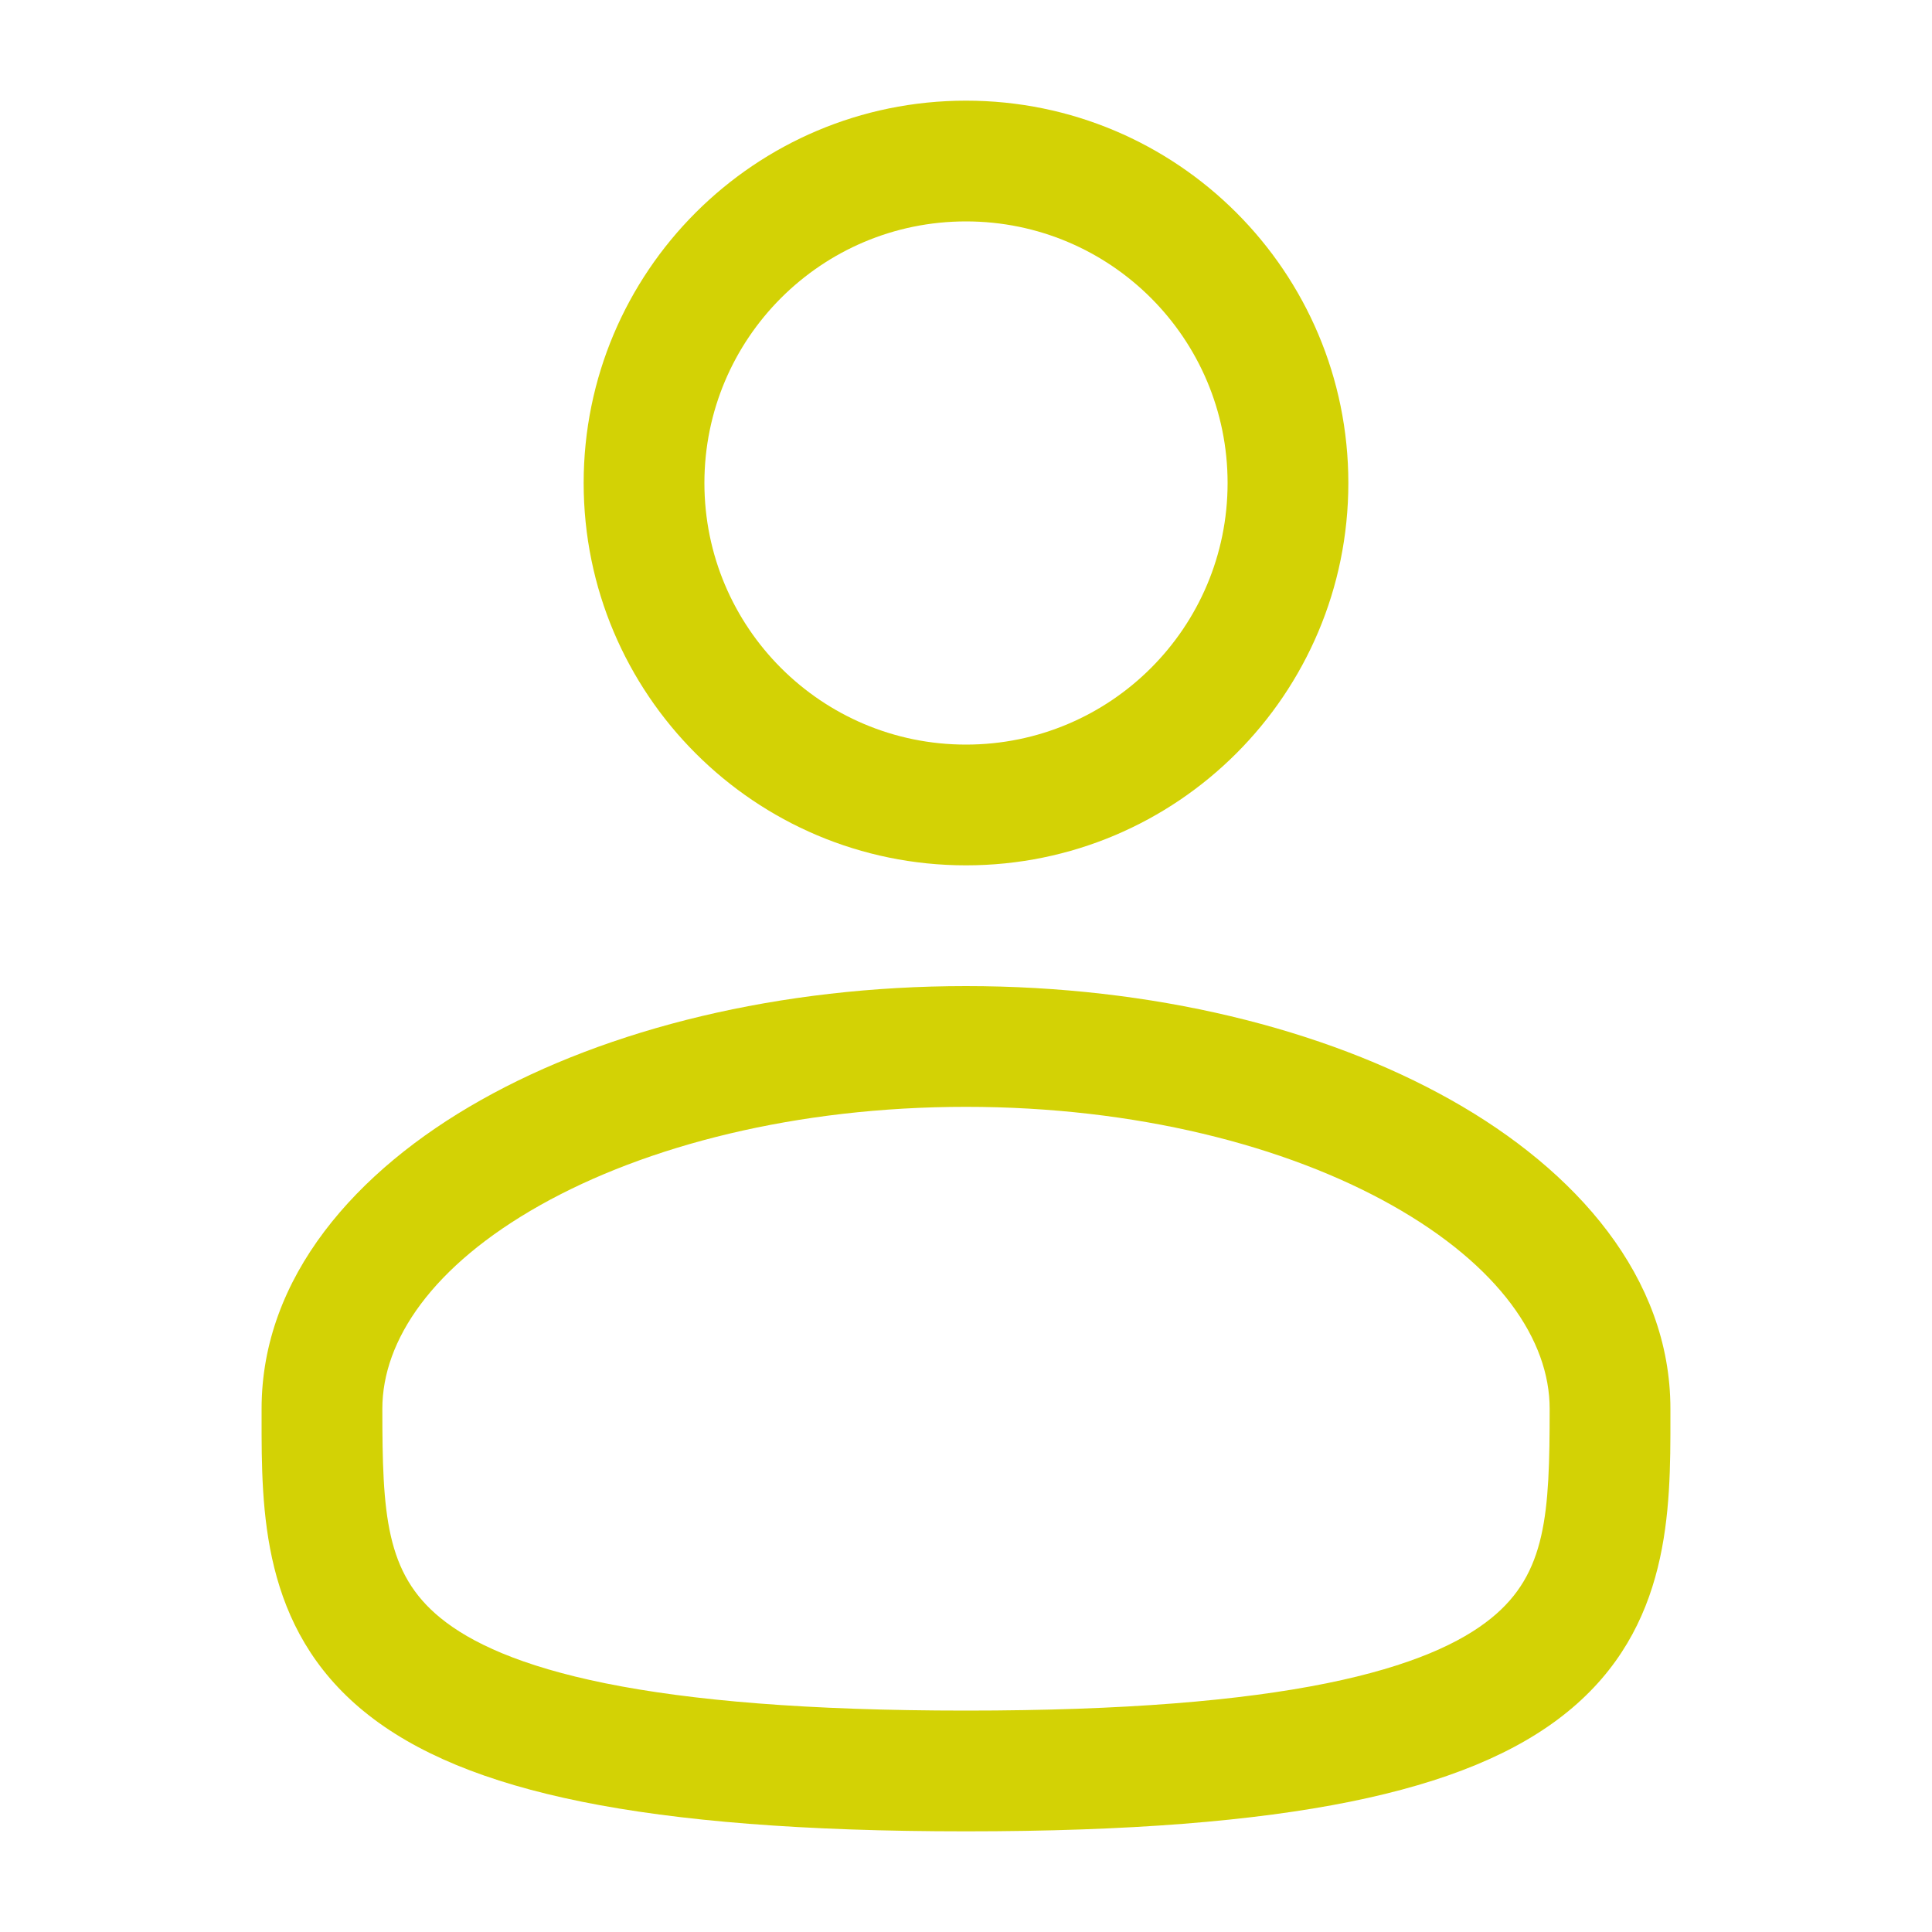
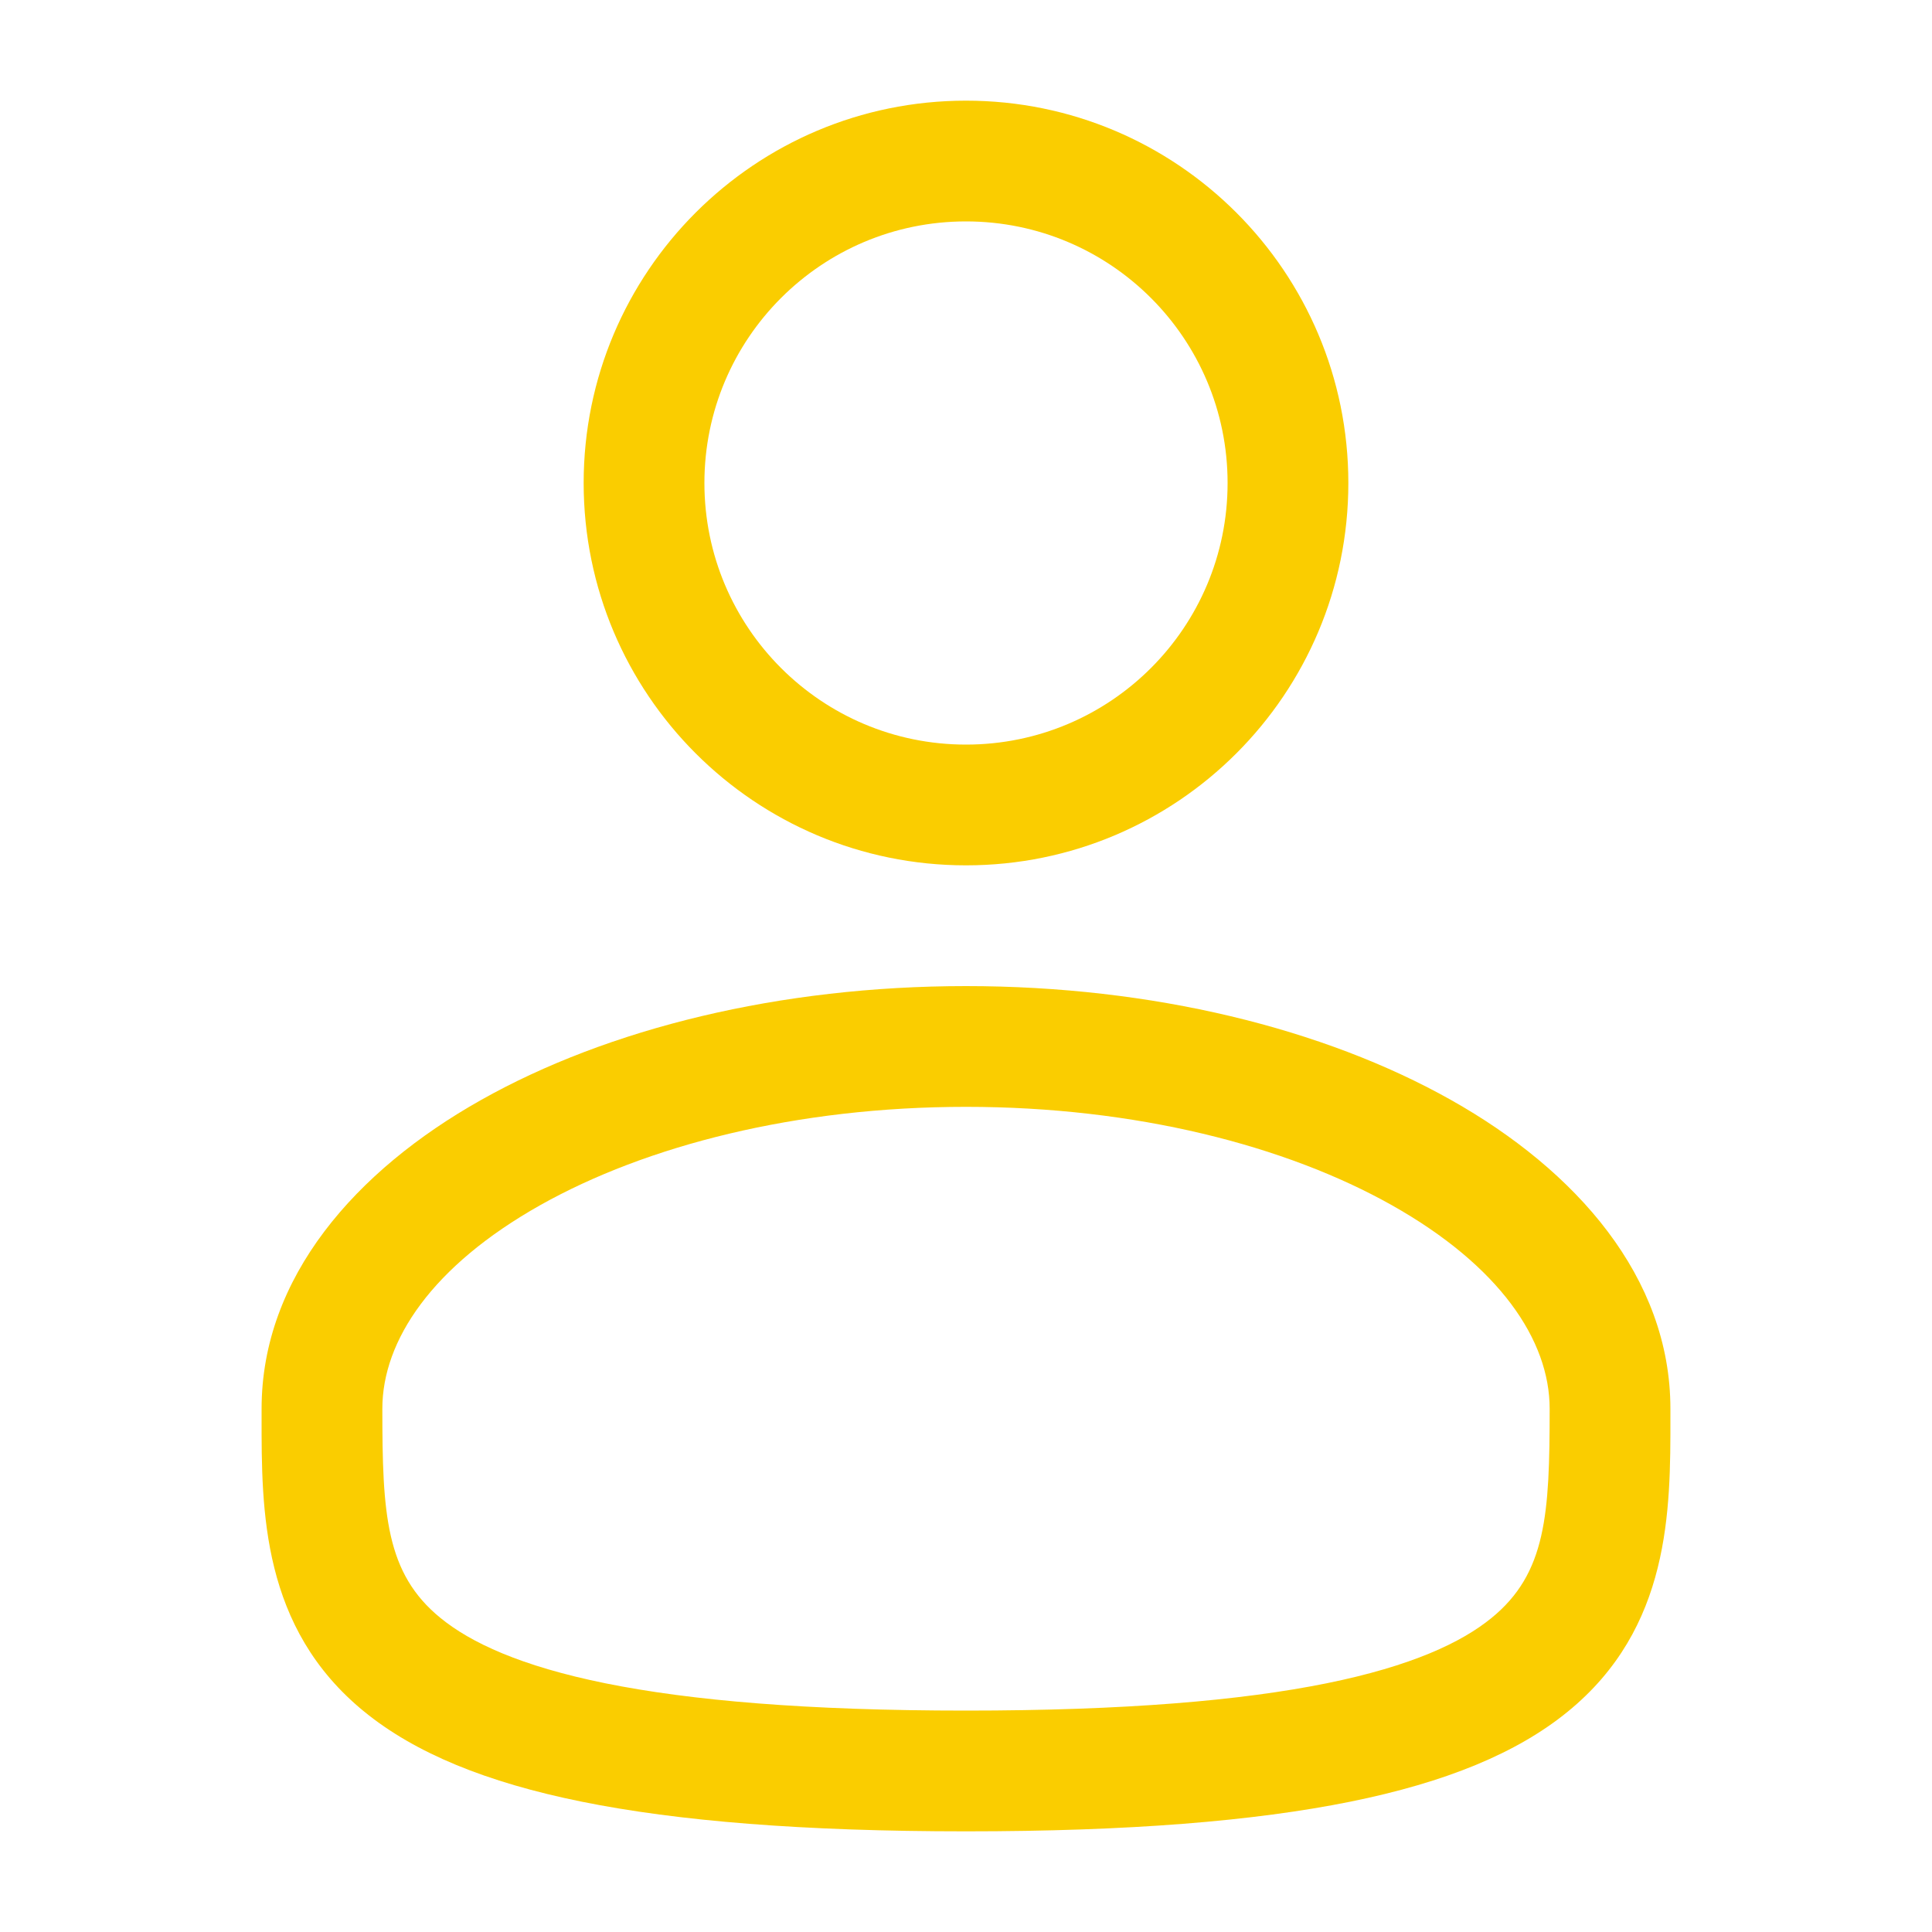
<svg xmlns="http://www.w3.org/2000/svg" width="20" height="20" viewBox="0 0 20 20" fill="none">
-   <path fill-rule="evenodd" clip-rule="evenodd" d="M10 1.042C7.814 1.042 6.042 2.814 6.042 5C6.042 7.186 7.814 8.958 10 8.958C12.186 8.958 13.958 7.186 13.958 5C13.958 2.814 12.186 1.042 10 1.042ZM7.292 5C7.292 3.504 8.504 2.292 10 2.292C11.496 2.292 12.708 3.504 12.708 5C12.708 6.496 11.496 7.708 10 7.708C8.504 7.708 7.292 6.496 7.292 5Z" fill="#D3D205" />
-   <path fill-rule="evenodd" clip-rule="evenodd" d="M10 10.208C8.072 10.208 6.296 10.646 4.98 11.387C3.683 12.116 2.708 13.222 2.708 14.583L2.708 14.668C2.707 15.636 2.706 16.852 3.772 17.72C4.297 18.147 5.03 18.45 6.022 18.651C7.016 18.852 8.312 18.958 10 18.958C11.688 18.958 12.984 18.852 13.978 18.651C14.97 18.45 15.704 18.147 16.228 17.72C17.294 16.852 17.293 15.636 17.292 14.668L17.292 14.583C17.292 13.222 16.317 12.116 15.021 11.387C13.704 10.646 11.928 10.208 10 10.208ZM3.958 14.583C3.958 13.874 4.476 13.104 5.592 12.476C6.689 11.859 8.246 11.458 10 11.458C11.754 11.458 13.311 11.859 14.408 12.476C15.524 13.104 16.042 13.874 16.042 14.583C16.042 15.673 16.008 16.287 15.439 16.75C15.13 17.002 14.614 17.247 13.73 17.426C12.849 17.604 11.645 17.708 10 17.708C8.355 17.708 7.151 17.604 6.27 17.426C5.386 17.247 4.87 17.002 4.561 16.75C3.992 16.287 3.958 15.673 3.958 14.583Z" fill="#D3D205" />
+   <path fill-rule="evenodd" clip-rule="evenodd" d="M10 1.042C7.814 1.042 6.042 2.814 6.042 5C6.042 7.186 7.814 8.958 10 8.958C12.186 8.958 13.958 7.186 13.958 5C13.958 2.814 12.186 1.042 10 1.042ZM7.292 5C7.292 3.504 8.504 2.292 10 2.292C11.496 2.292 12.708 3.504 12.708 5C12.708 6.496 11.496 7.708 10 7.708C8.504 7.708 7.292 6.496 7.292 5Z" fill="#FACD00" />
+   <path fill-rule="evenodd" clip-rule="evenodd" d="M10 10.208C8.072 10.208 6.296 10.646 4.98 11.387C3.683 12.116 2.708 13.222 2.708 14.583L2.708 14.668C2.707 15.636 2.706 16.852 3.772 17.72C4.297 18.147 5.03 18.45 6.022 18.651C7.016 18.852 8.312 18.958 10 18.958C11.688 18.958 12.984 18.852 13.978 18.651C14.97 18.45 15.704 18.147 16.228 17.72C17.294 16.852 17.293 15.636 17.292 14.668L17.292 14.583C17.292 13.222 16.317 12.116 15.021 11.387C13.704 10.646 11.928 10.208 10 10.208ZM3.958 14.583C3.958 13.874 4.476 13.104 5.592 12.476C6.689 11.859 8.246 11.458 10 11.458C11.754 11.458 13.311 11.859 14.408 12.476C15.524 13.104 16.042 13.874 16.042 14.583C16.042 15.673 16.008 16.287 15.439 16.75C15.13 17.002 14.614 17.247 13.73 17.426C12.849 17.604 11.645 17.708 10 17.708C8.355 17.708 7.151 17.604 6.27 17.426C5.386 17.247 4.87 17.002 4.561 16.75C3.992 16.287 3.958 15.673 3.958 14.583Z" fill="#FACD00" />
</svg>
